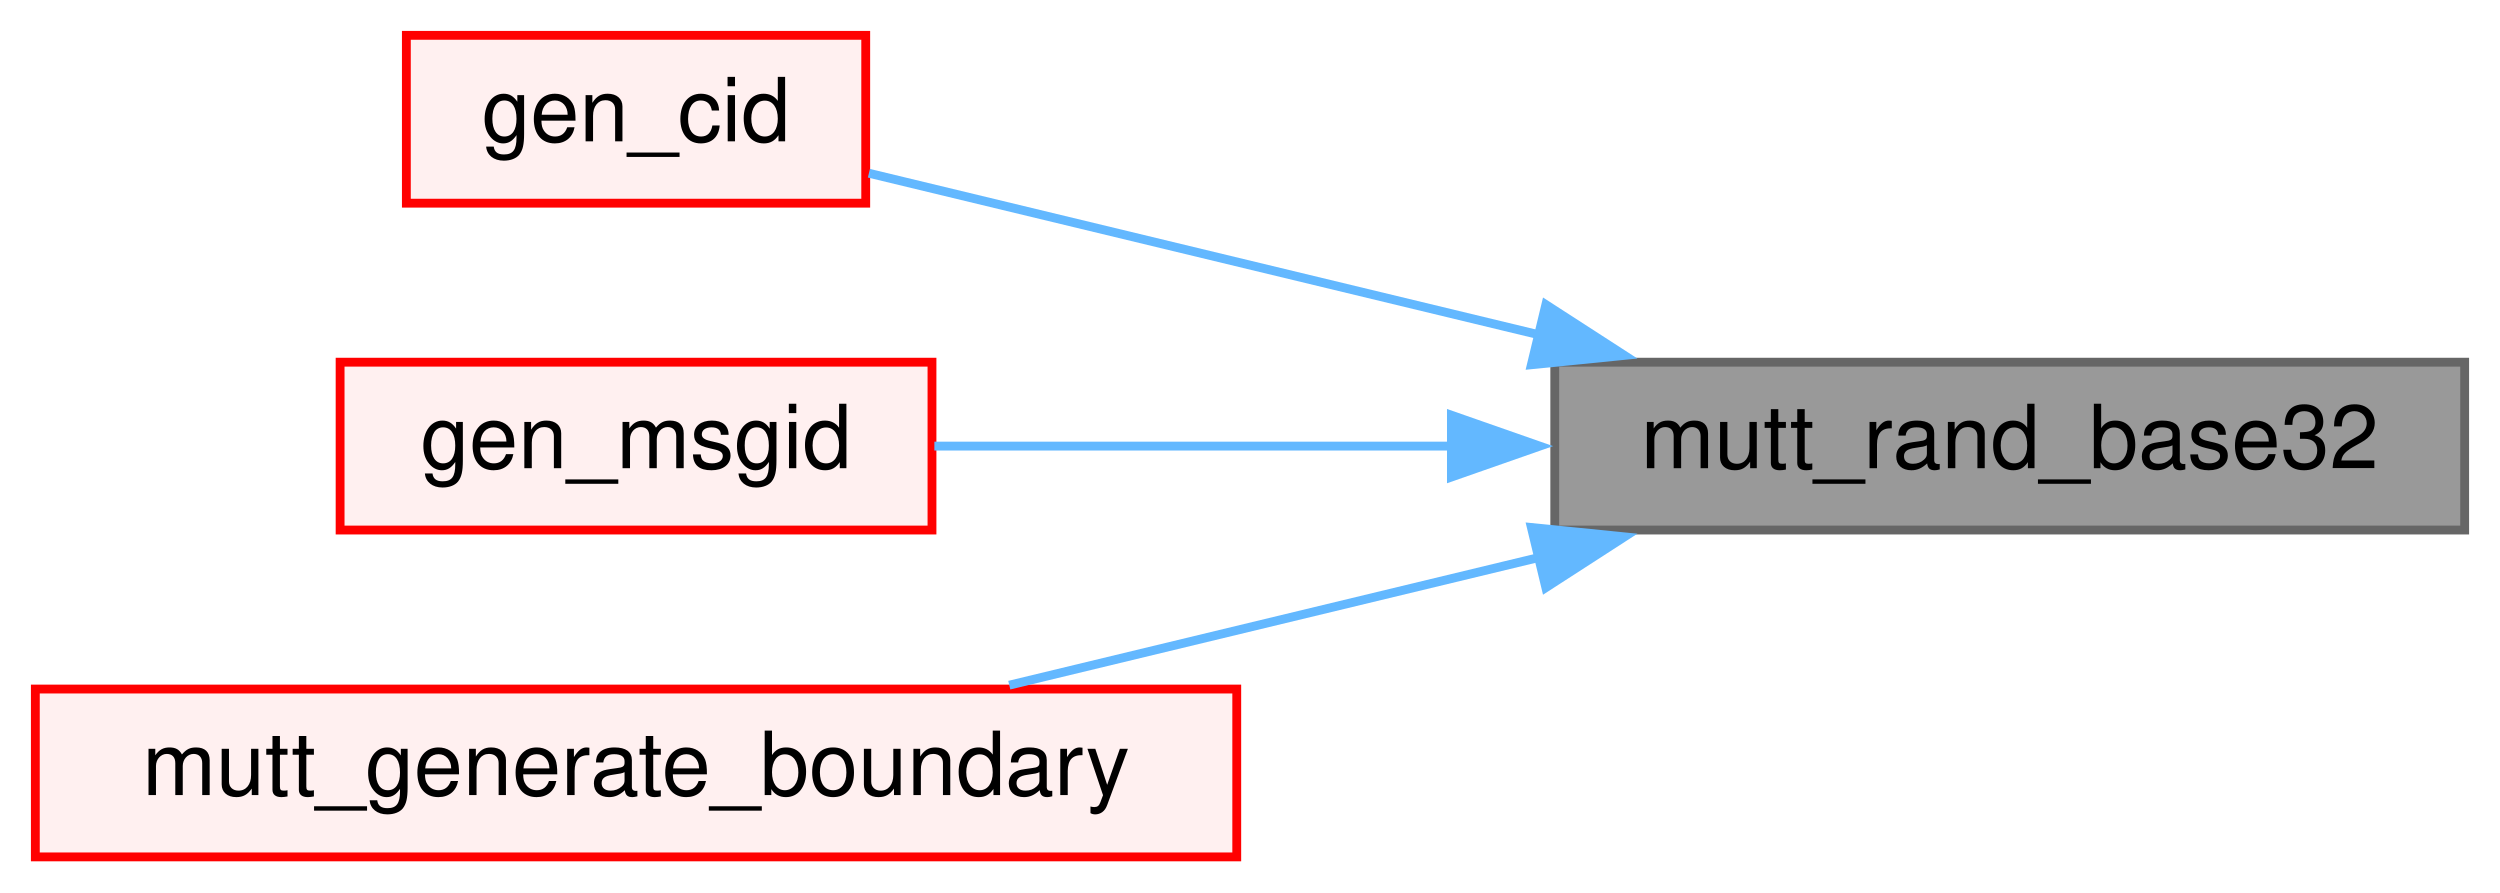
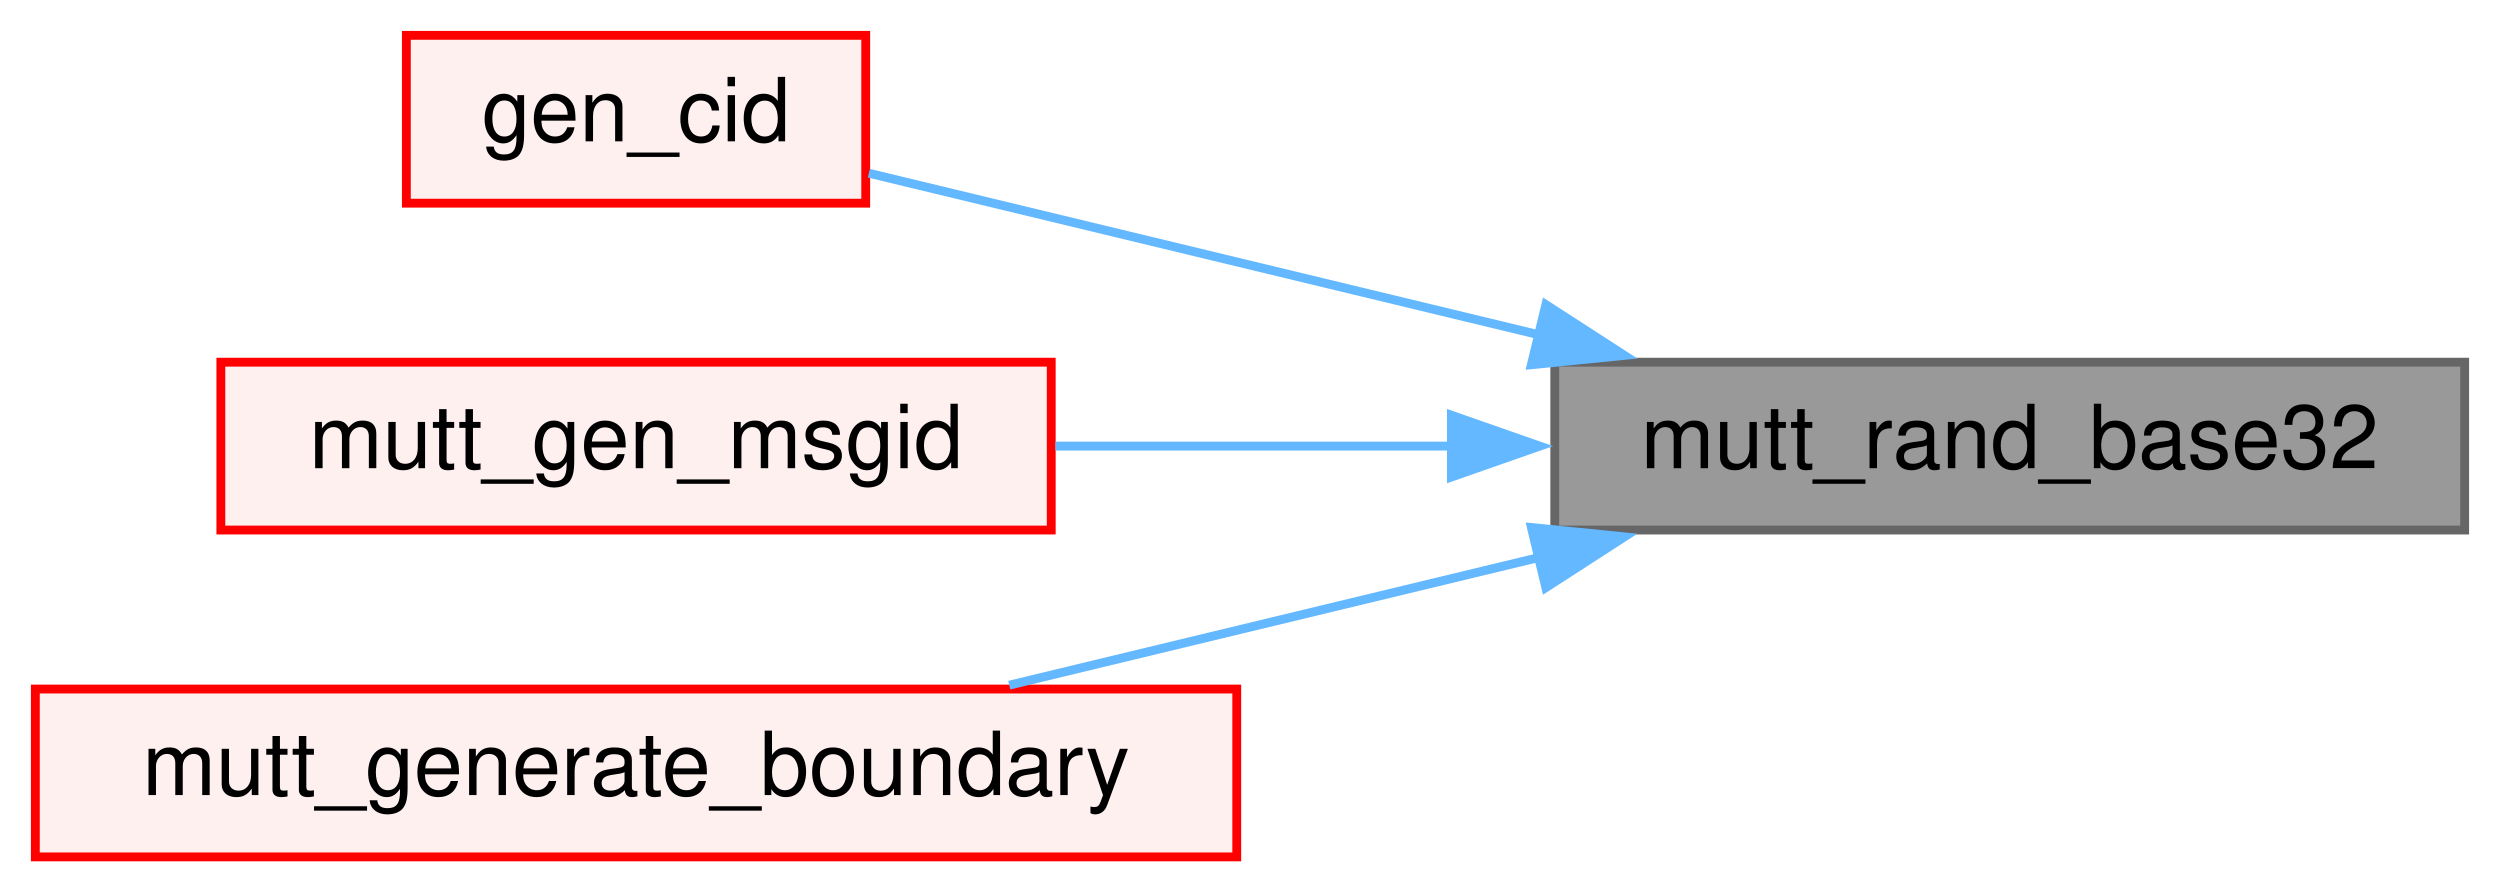
<svg xmlns="http://www.w3.org/2000/svg" xmlns:xlink="http://www.w3.org/1999/xlink" width="283pt" height="101pt" viewBox="0.00 0.00 283.00 101.00">
  <g id="graph0" class="graph" transform="scale(1 1) rotate(0) translate(4 97)">
    <g id="node1" class="node">
      <g id="a_node1">
        <a xlink:title="Fill a buffer with a base32-encoded random string.">
          <polygon fill="#999999" stroke="#666666" points="275,-56 172,-56 172,-37 275,-37 275,-56" />
          <text text-anchor="middle" x="223.5" y="-44" font-family="Helvetica,sans-Serif" font-size="10.00">mutt_rand_base32</text>
        </a>
      </g>
    </g>
    <g id="node2" class="node">
      <g id="a_node2">
        <a xlink:href="compose_2functions_8c.html#a78c7433990448979005f6b6824848edd" target="_top" xlink:title="Generate a random Content ID.">
          <polygon fill="#fff0f0" stroke="red" points="94,-93 42,-93 42,-74 94,-74 94,-93" />
          <text text-anchor="middle" x="68" y="-81" font-family="Helvetica,sans-Serif" font-size="10.00">gen_cid</text>
        </a>
      </g>
    </g>
    <g id="edge1" class="edge">
      <path fill="none" stroke="#63b8ff" d="M170.3,-59.08C144.66,-65.26 114.95,-72.42 94.36,-77.39" />
      <polygon fill="#63b8ff" stroke="#63b8ff" points="170.99,-62.52 179.89,-56.77 169.35,-55.71 170.99,-62.52" />
    </g>
    <g id="node3" class="node">
      <g id="a_node3">
-         <a xlink:href="sendlib_8c.html#a182c5db8ebb5eacd46bf24d610351644" target="_top" xlink:title="Generate a random Message ID.">
-           <polygon fill="#fff0f0" stroke="red" points="101.5,-56 34.5,-56 34.5,-37 101.5,-37 101.5,-56" />
-           <text text-anchor="middle" x="68" y="-44" font-family="Helvetica,sans-Serif" font-size="10.00">gen_msgid</text>
+         <a xlink:href="sendlib_8c.html#a891ada8c467ba28aede353247f77d3ec" target="_top" xlink:title="Generate a random Message ID.">
+           <polygon fill="#fff0f0" stroke="red" points="115,-56 21,-56 21,-37 115,-37 115,-56" />
+           <text text-anchor="middle" x="68" y="-44" font-family="Helvetica,sans-Serif" font-size="10.00">mutt_gen_msgid</text>
        </a>
      </g>
    </g>
    <g id="edge2" class="edge">
-       <path fill="none" stroke="#63b8ff" d="M160.5,-46.5C140.39,-46.5 118.88,-46.5 101.77,-46.5" />
+       <path fill="none" stroke="#63b8ff" d="M160.51,-46.5C145.48,-46.5 129.66,-46.5 115.48,-46.5" />
      <polygon fill="#63b8ff" stroke="#63b8ff" points="160.3,-50 170.3,-46.5 160.3,-43 160.3,-50" />
    </g>
    <g id="node4" class="node">
      <g id="a_node4">
        <a xlink:href="multipart_8c.html#af4c3a6ae771ff84860d31fbd54325af3" target="_top" xlink:title="Create a unique boundary id for a MIME part.">
          <polygon fill="#fff0f0" stroke="red" points="136,-19 0,-19 0,0 136,0 136,-19" />
          <text text-anchor="middle" x="68" y="-7" font-family="Helvetica,sans-Serif" font-size="10.00">mutt_generate_boundary</text>
        </a>
      </g>
    </g>
    <g id="edge3" class="edge">
      <path fill="none" stroke="#63b8ff" d="M170.44,-33.95C150.8,-29.22 128.76,-23.9 110.25,-19.44" />
      <polygon fill="#63b8ff" stroke="#63b8ff" points="169.35,-37.29 179.89,-36.23 170.99,-30.48 169.35,-37.29" />
    </g>
  </g>
</svg>
